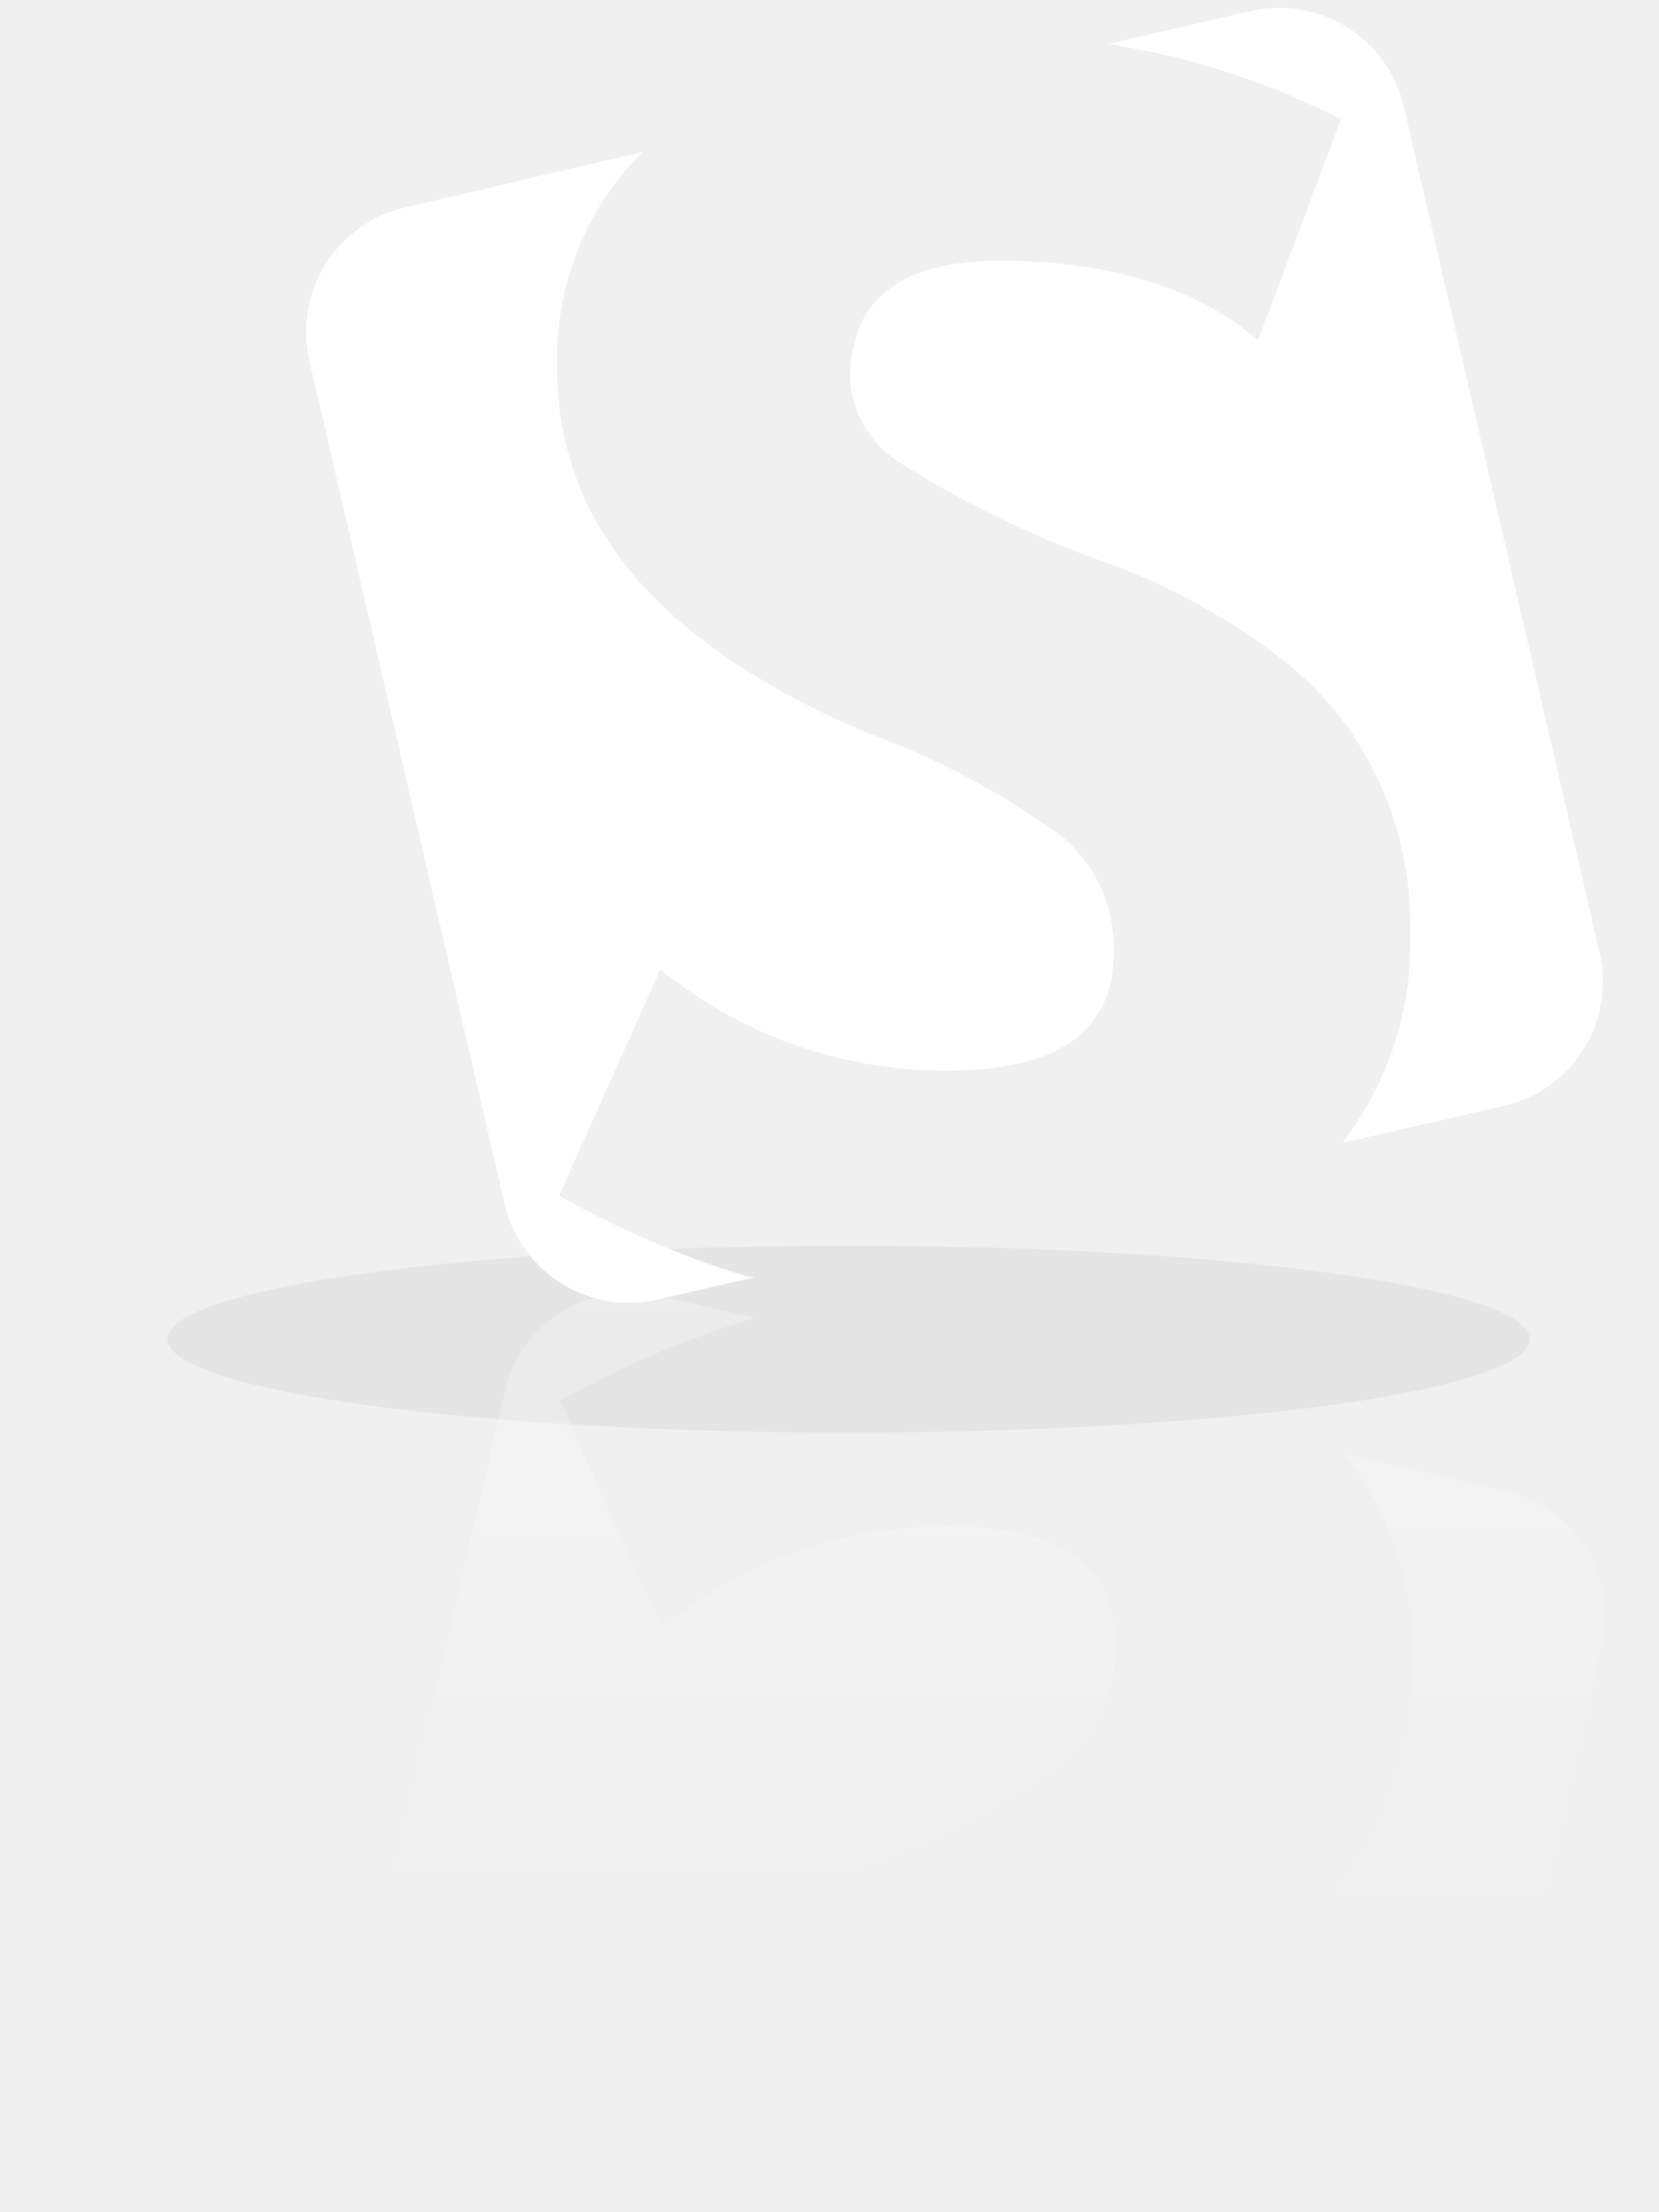
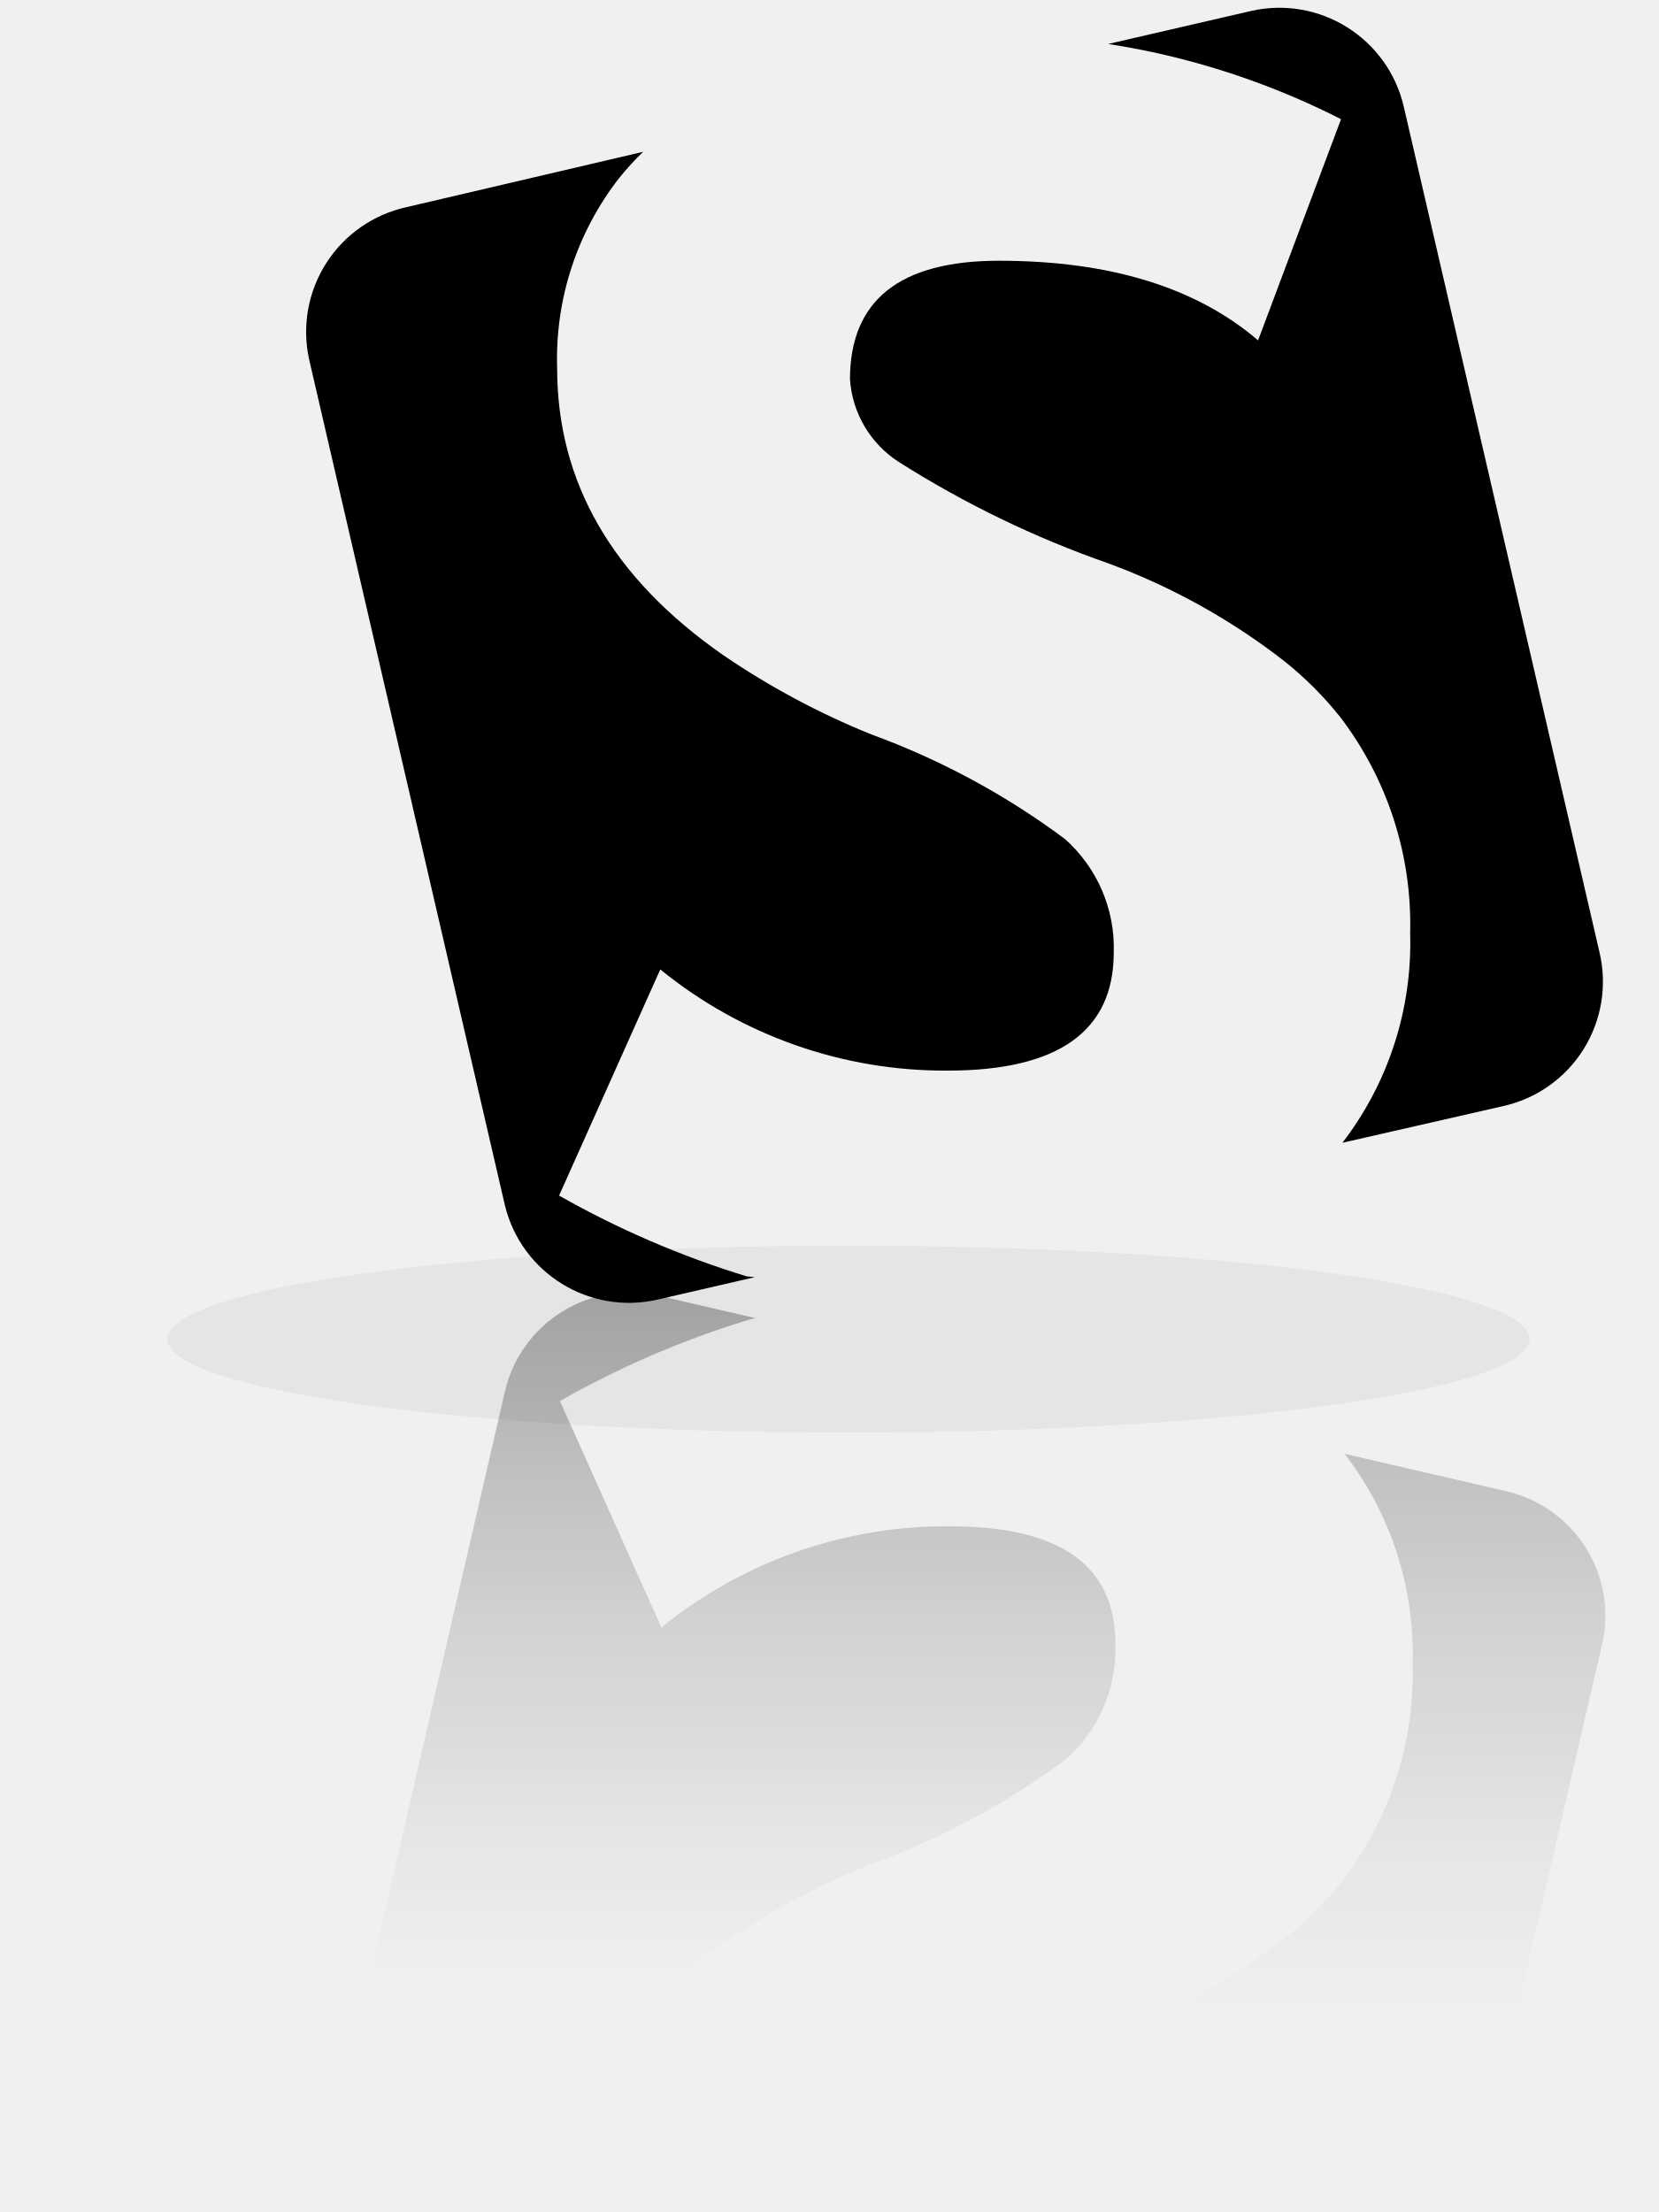
<svg xmlns="http://www.w3.org/2000/svg" id="LOGO_PROTOTYP" data-name="LOGO PROTOTYP" viewBox="0 0 60 80">
  <defs>
-     <style>.cls-1{opacity:0.05;}.cls-2{fill:#fff;}.cls-3{fill:url(#linear-gradient);}.cls-4{fill:url(#linear-gradient-2);}</style>
+     <style>.cls-1{opacity:0.05;}.cls-2{fill:#000;}.cls-3{fill:url(#linear-gradient);}.cls-4{fill:url(#linear-gradient-2);}</style>
    <linearGradient id="linear-gradient" x1="25.72" y1="46.74" x2="25.72" y2="88.51" gradientUnits="userSpaceOnUse">
-       <stop offset="0" stop-color="#fff" stop-opacity="0.3" />
-       <stop offset="0.02" stop-color="#fff" stop-opacity="0.28" />
-       <stop offset="0.28" stop-color="#fff" stop-opacity="0.13" />
-       <stop offset="0.48" stop-color="#fff" stop-opacity="0.04" />
-       <stop offset="0.6" stop-color="#fff" stop-opacity="0" />
+       <stop offset="0" stop-color="#000" stop-opacity="0.3" />
+       <stop offset="0.02" stop-color="#000" stop-opacity="0.28" />
+       <stop offset="0.28" stop-color="#000" stop-opacity="0.13" />
+       <stop offset="0.48" stop-color="#000" stop-opacity="0.04" />
+       <stop offset="0.6" stop-color="#000" stop-opacity="0" />
    </linearGradient>
    <linearGradient id="linear-gradient-2" x1="44.44" y1="52.59" x2="44.44" y2="93.72" gradientUnits="userSpaceOnUse">
-       <stop offset="0" stop-color="#fff" stop-opacity="0.2" />
-       <stop offset="0.14" stop-color="#fff" stop-opacity="0.13" />
-       <stop offset="0.36" stop-color="#fff" stop-opacity="0.04" />
-       <stop offset="0.5" stop-color="#fff" stop-opacity="0" />
+       <stop offset="0" stop-color="#000" stop-opacity="0.2" />
+       <stop offset="0.14" stop-color="#000" stop-opacity="0.13" />
+       <stop offset="0.36" stop-color="#000" stop-opacity="0.04" />
+       <stop offset="0.5" stop-color="#000" stop-opacity="0" />
    </linearGradient>
  </defs>
  <ellipse class="cls-1" cx="30.69" cy="48.43" rx="24.63" ry="3.38" />
  <g id="S">
    <g id="Kasten">
      <path class="cls-2" d="M38.51,30.34a27.55,27.55,0,0,0-7-3.78,28.32,28.32,0,0,1-5.36-2.87q-6-4.18-6-10.37a10.63,10.63,0,0,1,2.25-6.89,10.19,10.19,0,0,1,.86-.94l-8.55,2A4.62,4.62,0,0,0,11.18,13l7.08,30.59A4.62,4.62,0,0,0,23.79,47l3.51-.81L27,46.16a33.76,33.76,0,0,1-6.78-2.92l3.66-8.18a16.3,16.3,0,0,0,10.4,3.66c4,0,6-1.43,6-4.27A5.26,5.26,0,0,0,38.51,30.34Z" />
      <path class="cls-2" d="M57.85,34.45,50.77,3.86A4.62,4.62,0,0,0,45.23.4L40.08,1.59q.89.14,1.76.33A28.13,28.13,0,0,1,48.5,4.31l-3,8c-2.24-1.92-5.37-2.88-9.37-2.88q-5.38,0-5.39,4.28a3.86,3.86,0,0,0,1.77,3,36.82,36.82,0,0,0,7.56,3.66,23.64,23.64,0,0,1,6.39,3.55,12.68,12.68,0,0,1,2,2A12.35,12.35,0,0,1,51,33.75a11.85,11.85,0,0,1-2.45,7.58L54.38,40A4.61,4.61,0,0,0,57.85,34.45Z" />
    </g>
  </g>
  <g id="S-2" data-name="S">
    <g id="Kasten-2" data-name="Kasten">
      <path class="cls-3" d="M34.35,55.2a16.34,16.34,0,0,0-10.43,3.66l-3.67-8.19a33.83,33.83,0,0,1,6.8-2.93l.27-.07-3.51-.81a4.63,4.63,0,0,0-5.55,3.47L11.18,81a4.63,4.63,0,0,0,3.47,5.55l8.56,2a10.22,10.22,0,0,1-.86-.95,10.66,10.66,0,0,1-2.25-6.9q0-6.2,6-10.39a28.38,28.38,0,0,1,5.37-2.88,27.61,27.61,0,0,0,7.06-3.79,5.27,5.27,0,0,0,1.81-4.12C40.37,56.63,38.37,55.2,34.35,55.2Z" />
      <path class="cls-4" d="M54.47,53.93l-5.84-1.35a11.87,11.87,0,0,1,2.46,7.6,12.37,12.37,0,0,1-2.56,7.87,12.71,12.71,0,0,1-2,2,23.69,23.69,0,0,1-6.41,3.56,36.89,36.89,0,0,0-7.57,3.66,3.87,3.87,0,0,0-1.78,3q0,4.28,5.4,4.29c4,0,7.15-1,9.39-2.89l3,8a28.19,28.19,0,0,1-6.67,2.4q-.87.19-1.76.33L45.3,93.6a4.63,4.63,0,0,0,5.55-3.46l7.09-30.66A4.62,4.62,0,0,0,54.47,53.93Z" />
    </g>
  </g>
</svg>
